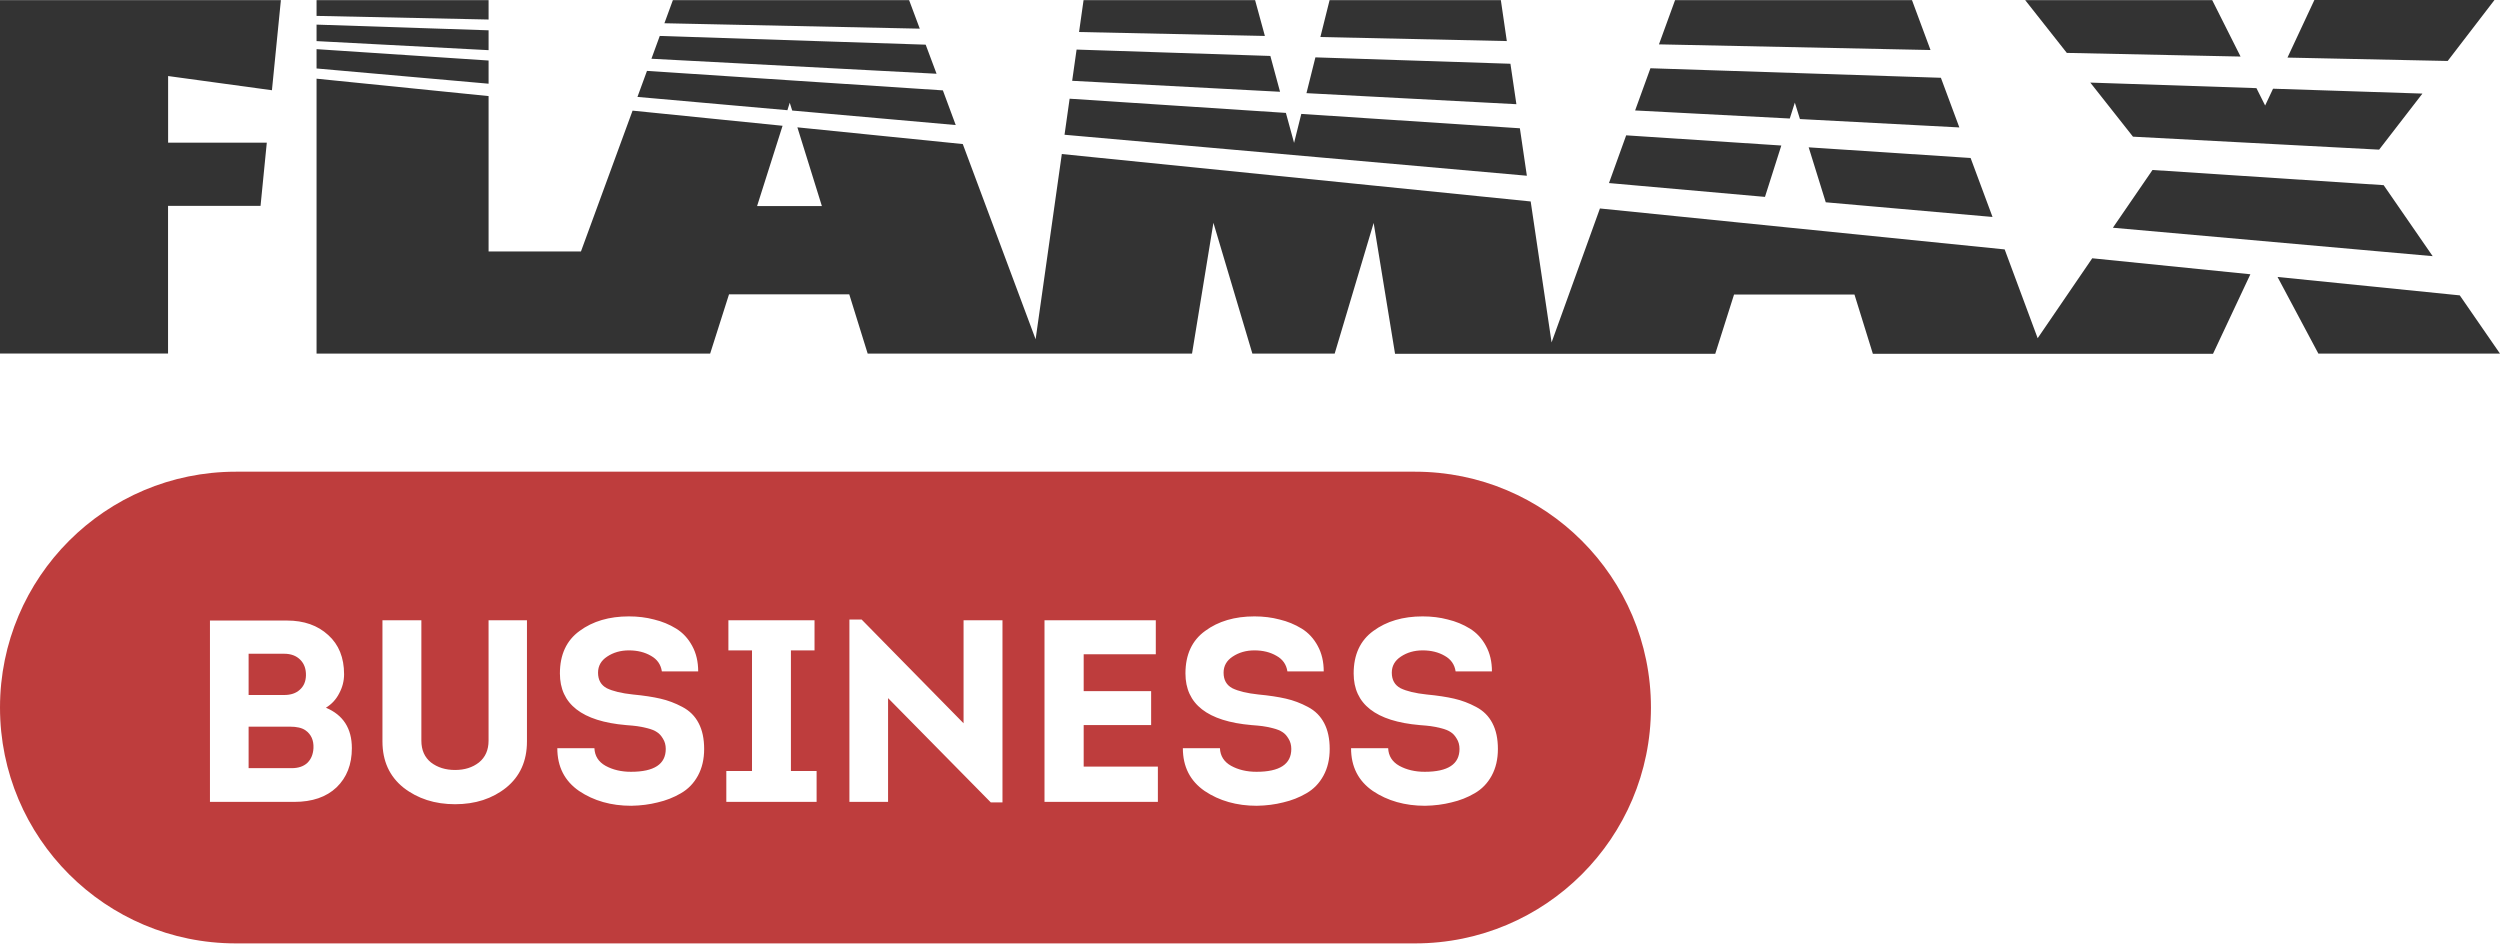
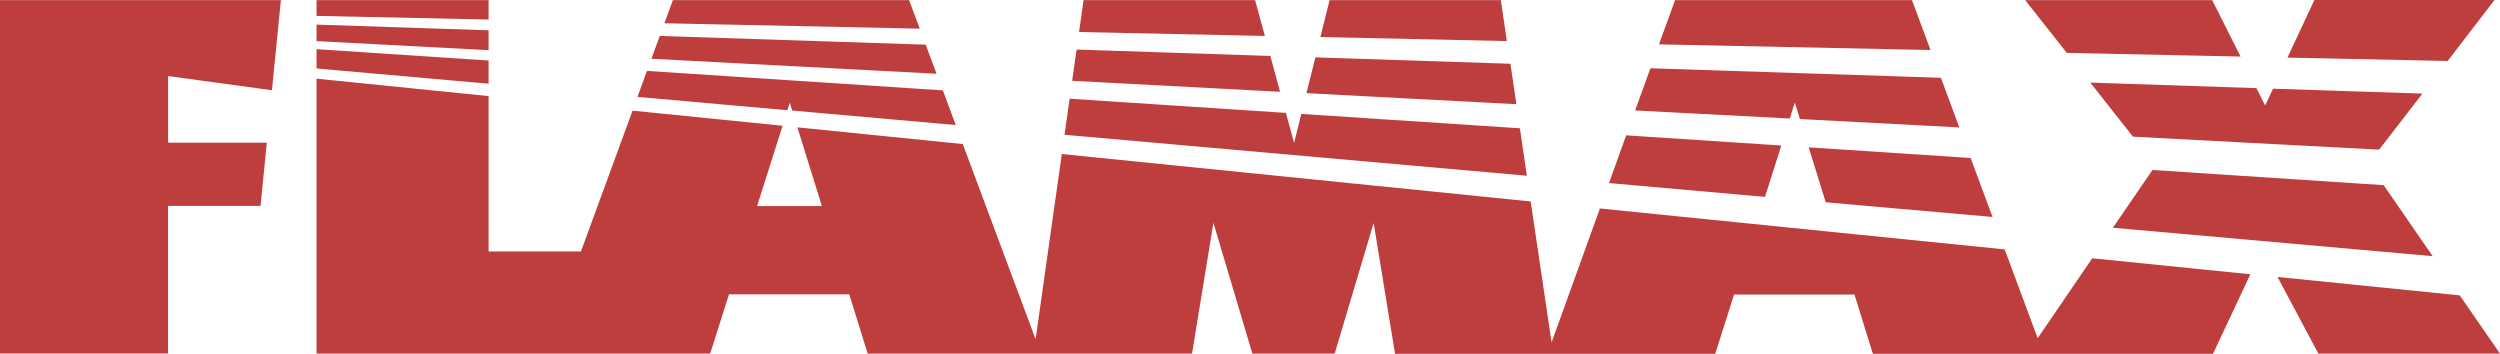
- <svg xmlns="http://www.w3.org/2000/svg" width="106" height="40" viewBox="0 0 106 40" fill="none">
-   <path fill-rule="evenodd" clip-rule="evenodd" d="M0 0.005H11.91L11.53 3.826L7.128 3.224V6.05H11.312L11.047 8.729H7.125V14.989H0V0.005ZM32.095 8.738H34.848L33.809 5.399L40.822 6.108L43.91 14.385L45.021 6.531L64.901 8.542L65.787 14.518L67.837 8.839L84.998 10.575L86.397 14.34L88.711 10.951L95.416 11.629L93.832 15H79.409L78.629 12.487H73.524L72.727 15H59.15L58.243 9.453L56.59 14.994H53.101L51.449 9.447L50.542 14.994H36.79L36.009 12.481H30.91L30.11 14.994H13.422V3.336L20.716 4.074V10.663H24.632L26.821 4.691L33.181 5.333L32.1 8.738H32.095ZM33.59 4.689L33.485 4.355L33.386 4.673L27.028 4.109L27.432 3.006L39.978 3.832L40.523 5.302L33.59 4.687V4.689ZM27.622 2.487L27.974 1.524L39.249 1.894L39.71 3.127L27.622 2.491V2.487ZM28.171 0.986L28.53 0.005H38.546L38.998 1.215L28.171 0.986ZM13.422 2.902V2.084L20.716 2.566V3.549L13.422 2.903V2.902ZM13.422 1.74V1.044L20.716 1.285V2.127L13.422 1.743V1.74ZM13.422 0.674V0.005H20.716V0.828L13.422 0.674ZM45.136 5.714L45.352 4.185L54.522 4.787L54.869 6.058L55.175 4.83L64.443 5.439L64.739 7.451L45.13 5.713L45.136 5.714ZM45.46 3.426L45.647 2.102L53.863 2.372L54.274 3.891L45.456 3.426H45.46ZM45.752 1.358L45.943 0.005H53.216L53.631 1.524L45.752 1.358ZM55.394 3.95L55.773 2.432L64.042 2.703L64.295 4.418L55.396 3.95H55.394ZM55.984 1.57L56.375 0.005H63.636L63.889 1.741L55.984 1.57ZM68.222 7.758L68.95 5.738L75.528 6.17L74.835 8.348L68.222 7.762V7.758ZM69.329 4.683L69.978 2.894L82.294 3.298L83.076 5.403L76.318 5.048L76.101 4.351L75.887 5.025L69.329 4.683ZM70.341 1.878L71.023 0.005H81.068L81.854 2.121L70.341 1.881V1.878ZM83.552 6.694L84.483 9.199L77.412 8.577L76.688 6.247L83.557 6.699L83.552 6.694ZM89.589 9.652L91.266 7.207L101.067 7.851L103.145 10.861L89.594 9.657L89.589 9.652ZM90.434 5.79L88.629 3.502L95.673 3.737L96.042 4.474L96.377 3.761L102.711 3.968L100.875 6.345L90.439 5.795L90.434 5.79ZM87.629 2.238L85.867 0.005H93.797L95 2.398L87.634 2.243L87.629 2.238ZM96.991 2.437L98.13 0H105.766L103.782 2.585L96.997 2.442L96.991 2.437ZM104.296 12.526L106 14.994H98.3L96.567 11.743L104.297 12.524L104.296 12.526Z" fill="#333333" />
-   <path d="M10.541 27.719H12.048C12.334 27.719 12.561 27.803 12.73 27.972C12.899 28.141 12.979 28.364 12.972 28.643C12.965 28.9 12.877 29.101 12.708 29.248C12.547 29.395 12.327 29.468 12.048 29.468H10.541V27.719Z" fill="#BE3D3D" />
-   <path d="M10.541 30.81H12.29C12.583 30.81 12.803 30.861 12.95 30.964C13.192 31.133 13.306 31.386 13.291 31.723C13.276 31.987 13.188 32.196 13.027 32.35C12.866 32.497 12.646 32.57 12.367 32.57H10.541V30.81Z" fill="#BE3D3D" />
-   <path fill-rule="evenodd" clip-rule="evenodd" d="M10 20C4.477 20 0 24.477 0 30C0 35.523 4.477 40 10 40H60C65.523 40 70 35.523 70 30C70 24.477 65.523 20 60 20H10ZM23.63 31.723H25.203C25.218 32.053 25.375 32.302 25.676 32.471C25.984 32.64 26.343 32.724 26.754 32.724C27.737 32.724 28.228 32.401 28.228 31.756C28.228 31.587 28.188 31.441 28.107 31.316C28.034 31.191 27.949 31.1 27.854 31.041C27.759 30.975 27.623 30.92 27.447 30.876C27.271 30.832 27.124 30.803 27.007 30.788C26.897 30.773 26.743 30.759 26.545 30.744C24.675 30.583 23.74 29.853 23.74 28.555C23.74 27.756 24.019 27.154 24.576 26.751C25.133 26.34 25.83 26.135 26.666 26.135C27.047 26.135 27.403 26.179 27.733 26.267C28.07 26.348 28.382 26.476 28.668 26.652C28.954 26.828 29.181 27.074 29.35 27.389C29.519 27.697 29.603 28.056 29.603 28.467H28.063C28.019 28.174 27.865 27.954 27.601 27.807C27.337 27.653 27.025 27.576 26.666 27.576C26.314 27.576 26.006 27.664 25.742 27.84C25.485 28.009 25.357 28.236 25.357 28.522C25.357 28.83 25.482 29.05 25.731 29.182C25.988 29.307 26.354 29.395 26.831 29.446C27.293 29.49 27.682 29.549 27.997 29.622C28.32 29.695 28.631 29.813 28.932 29.974C29.24 30.135 29.471 30.366 29.625 30.667C29.779 30.96 29.856 31.323 29.856 31.756C29.856 32.189 29.768 32.566 29.592 32.889C29.416 33.212 29.174 33.461 28.866 33.637C28.565 33.813 28.239 33.941 27.887 34.022C27.542 34.11 27.168 34.158 26.765 34.165C25.914 34.165 25.177 33.956 24.554 33.538C23.938 33.113 23.63 32.508 23.63 31.723ZM19.296 34.099C20.154 34.099 20.876 33.864 21.463 33.395C22.049 32.918 22.343 32.266 22.343 31.437V26.3H20.715V31.404C20.715 31.8 20.579 32.108 20.308 32.328C20.036 32.541 19.699 32.647 19.296 32.647C18.892 32.647 18.551 32.541 18.273 32.328C18.001 32.108 17.866 31.8 17.866 31.404V26.3H16.216V31.437C16.216 32.266 16.513 32.918 17.107 33.395C17.708 33.864 18.438 34.099 19.296 34.099ZM14.38 29.402C14.519 29.145 14.589 28.874 14.589 28.588C14.589 27.884 14.365 27.33 13.918 26.927C13.471 26.516 12.888 26.311 12.169 26.311H8.902V34H12.477C13.24 34 13.837 33.795 14.27 33.384C14.703 32.966 14.919 32.412 14.919 31.723C14.919 30.887 14.552 30.315 13.819 30.007C14.061 29.86 14.248 29.659 14.38 29.402ZM34.624 32.691H33.535V27.576H34.536V26.3H30.884V27.576H31.885V32.691H30.796V34H34.624V32.691ZM42.01 34.022L37.654 29.6V34H36.015V26.267H36.532L40.855 30.667V26.3H42.505V34.022H42.01ZM49.006 27.741V26.3H44.287V34H49.094V32.504H45.948V30.744H48.808V29.303H45.948V27.741H49.006ZM50.153 31.723H51.725C51.74 32.053 51.898 32.302 52.199 32.471C52.507 32.64 52.866 32.724 53.276 32.724C54.259 32.724 54.751 32.401 54.751 31.756C54.751 31.587 54.71 31.441 54.63 31.316C54.556 31.191 54.472 31.1 54.377 31.041C54.281 30.975 54.145 30.92 53.969 30.876C53.794 30.832 53.647 30.803 53.529 30.788C53.419 30.773 53.266 30.759 53.068 30.744C51.197 30.583 50.263 29.853 50.263 28.555C50.263 27.756 50.541 27.154 51.099 26.751C51.656 26.34 52.352 26.135 53.188 26.135C53.57 26.135 53.925 26.179 54.255 26.267C54.593 26.348 54.904 26.476 55.191 26.652C55.477 26.828 55.704 27.074 55.873 27.389C56.041 27.697 56.126 28.056 56.126 28.467H54.586C54.541 28.174 54.388 27.954 54.123 27.807C53.859 27.653 53.548 27.576 53.188 27.576C52.837 27.576 52.529 27.664 52.264 27.84C52.008 28.009 51.88 28.236 51.88 28.522C51.88 28.83 52.004 29.05 52.254 29.182C52.51 29.307 52.877 29.395 53.353 29.446C53.816 29.49 54.204 29.549 54.52 29.622C54.842 29.695 55.154 29.813 55.455 29.974C55.763 30.135 55.993 30.366 56.148 30.667C56.301 30.96 56.379 31.323 56.379 31.756C56.379 32.189 56.291 32.566 56.114 32.889C55.938 33.212 55.697 33.461 55.389 33.637C55.088 33.813 54.761 33.941 54.41 34.022C54.065 34.11 53.691 34.158 53.288 34.165C52.437 34.165 51.7 33.956 51.077 33.538C50.461 33.113 50.153 32.508 50.153 31.723ZM58.858 31.723H57.285C57.285 32.508 57.593 33.113 58.209 33.538C58.833 33.956 59.57 34.165 60.42 34.165C60.824 34.158 61.198 34.11 61.542 34.022C61.894 33.941 62.221 33.813 62.521 33.637C62.829 33.461 63.071 33.212 63.247 32.889C63.423 32.566 63.511 32.189 63.511 31.756C63.511 31.323 63.434 30.96 63.28 30.667C63.126 30.366 62.895 30.135 62.587 29.974C62.287 29.813 61.975 29.695 61.652 29.622C61.337 29.549 60.948 29.49 60.486 29.446C60.01 29.395 59.643 29.307 59.386 29.182C59.137 29.05 59.012 28.83 59.012 28.522C59.012 28.236 59.141 28.009 59.397 27.84C59.661 27.664 59.969 27.576 60.321 27.576C60.681 27.576 60.992 27.653 61.256 27.807C61.52 27.954 61.674 28.174 61.718 28.467H63.258C63.258 28.056 63.174 27.697 63.005 27.389C62.837 27.074 62.609 26.828 62.323 26.652C62.037 26.476 61.726 26.348 61.388 26.267C61.058 26.179 60.703 26.135 60.321 26.135C59.485 26.135 58.789 26.34 58.231 26.751C57.674 27.154 57.395 27.756 57.395 28.555C57.395 29.853 58.33 30.583 60.2 30.744C60.398 30.759 60.552 30.773 60.662 30.788C60.78 30.803 60.926 30.832 61.102 30.876C61.278 30.92 61.414 30.975 61.509 31.041C61.605 31.1 61.689 31.191 61.762 31.316C61.843 31.441 61.883 31.587 61.883 31.756C61.883 32.401 61.392 32.724 60.409 32.724C59.999 32.724 59.639 32.64 59.331 32.471C59.031 32.302 58.873 32.053 58.858 31.723Z" fill="#BE3D3D" />
+ <svg xmlns="http://www.w3.org/2000/svg" width="106" height="15" viewBox="0 0 106 15" fill="none">
+   <path fill-rule="evenodd" clip-rule="evenodd" d="M0 0.005H11.91L11.53 3.826L7.128 3.224V6.05H11.312L11.047 8.729H7.125V14.989H0V0.005ZM32.095 8.738H34.848L33.809 5.399L40.822 6.108L43.91 14.385L45.021 6.531L64.901 8.542L65.787 14.518L67.837 8.839L84.998 10.575L86.397 14.34L88.711 10.951L95.416 11.629L93.832 15H79.409L78.629 12.487H73.524L72.727 15H59.15L58.243 9.453L56.59 14.994H53.101L51.449 9.447L50.542 14.994H36.79L36.009 12.481H30.91L30.11 14.994H13.422V3.336L20.716 4.074V10.663H24.632L26.821 4.691L33.181 5.333L32.1 8.738H32.095ZM33.59 4.689L33.485 4.355L33.386 4.673L27.028 4.109L27.432 3.006L39.978 3.832L40.523 5.302L33.59 4.687V4.689ZM27.622 2.487L27.974 1.524L39.249 1.894L39.71 3.127L27.622 2.491V2.487ZM28.171 0.986L28.53 0.005H38.546L38.998 1.215L28.171 0.986ZM13.422 2.902V2.084L20.716 2.566V3.549L13.422 2.903V2.902ZM13.422 1.74V1.044L20.716 1.285V2.127L13.422 1.743V1.74ZM13.422 0.674V0.005H20.716V0.828L13.422 0.674ZM45.136 5.714L45.352 4.185L54.522 4.787L54.869 6.058L55.175 4.83L64.443 5.439L64.739 7.451L45.13 5.713L45.136 5.714ZM45.46 3.426L45.647 2.102L53.863 2.372L54.274 3.891L45.456 3.426H45.46ZM45.752 1.358L45.943 0.005H53.216L53.631 1.524L45.752 1.358ZM55.394 3.95L55.773 2.432L64.042 2.703L64.295 4.418L55.396 3.95H55.394ZM55.984 1.57L56.375 0.005H63.636L63.889 1.741L55.984 1.57ZM68.222 7.758L68.95 5.738L75.528 6.17L74.835 8.348L68.222 7.762V7.758ZM69.329 4.683L69.978 2.894L82.294 3.298L83.076 5.403L76.318 5.048L76.101 4.351L75.887 5.025L69.329 4.683ZM70.341 1.878L71.023 0.005H81.068L81.854 2.121L70.341 1.881V1.878ZM83.552 6.694L84.483 9.199L77.412 8.577L76.688 6.247L83.557 6.699L83.552 6.694ZM89.589 9.652L91.266 7.207L101.067 7.851L103.145 10.861L89.594 9.657L89.589 9.652ZM90.434 5.79L88.629 3.502L95.673 3.737L96.042 4.474L96.377 3.761L102.711 3.968L100.875 6.345L90.439 5.795L90.434 5.79ZM87.629 2.238L85.867 0.005H93.797L95 2.398L87.634 2.243L87.629 2.238ZM96.991 2.437L98.13 0H105.766L103.782 2.585L96.997 2.442L96.991 2.437ZM104.296 12.526L106 14.994H98.3L96.567 11.743L104.297 12.524L104.296 12.526Z" fill="#BE3D3D" />
</svg>
